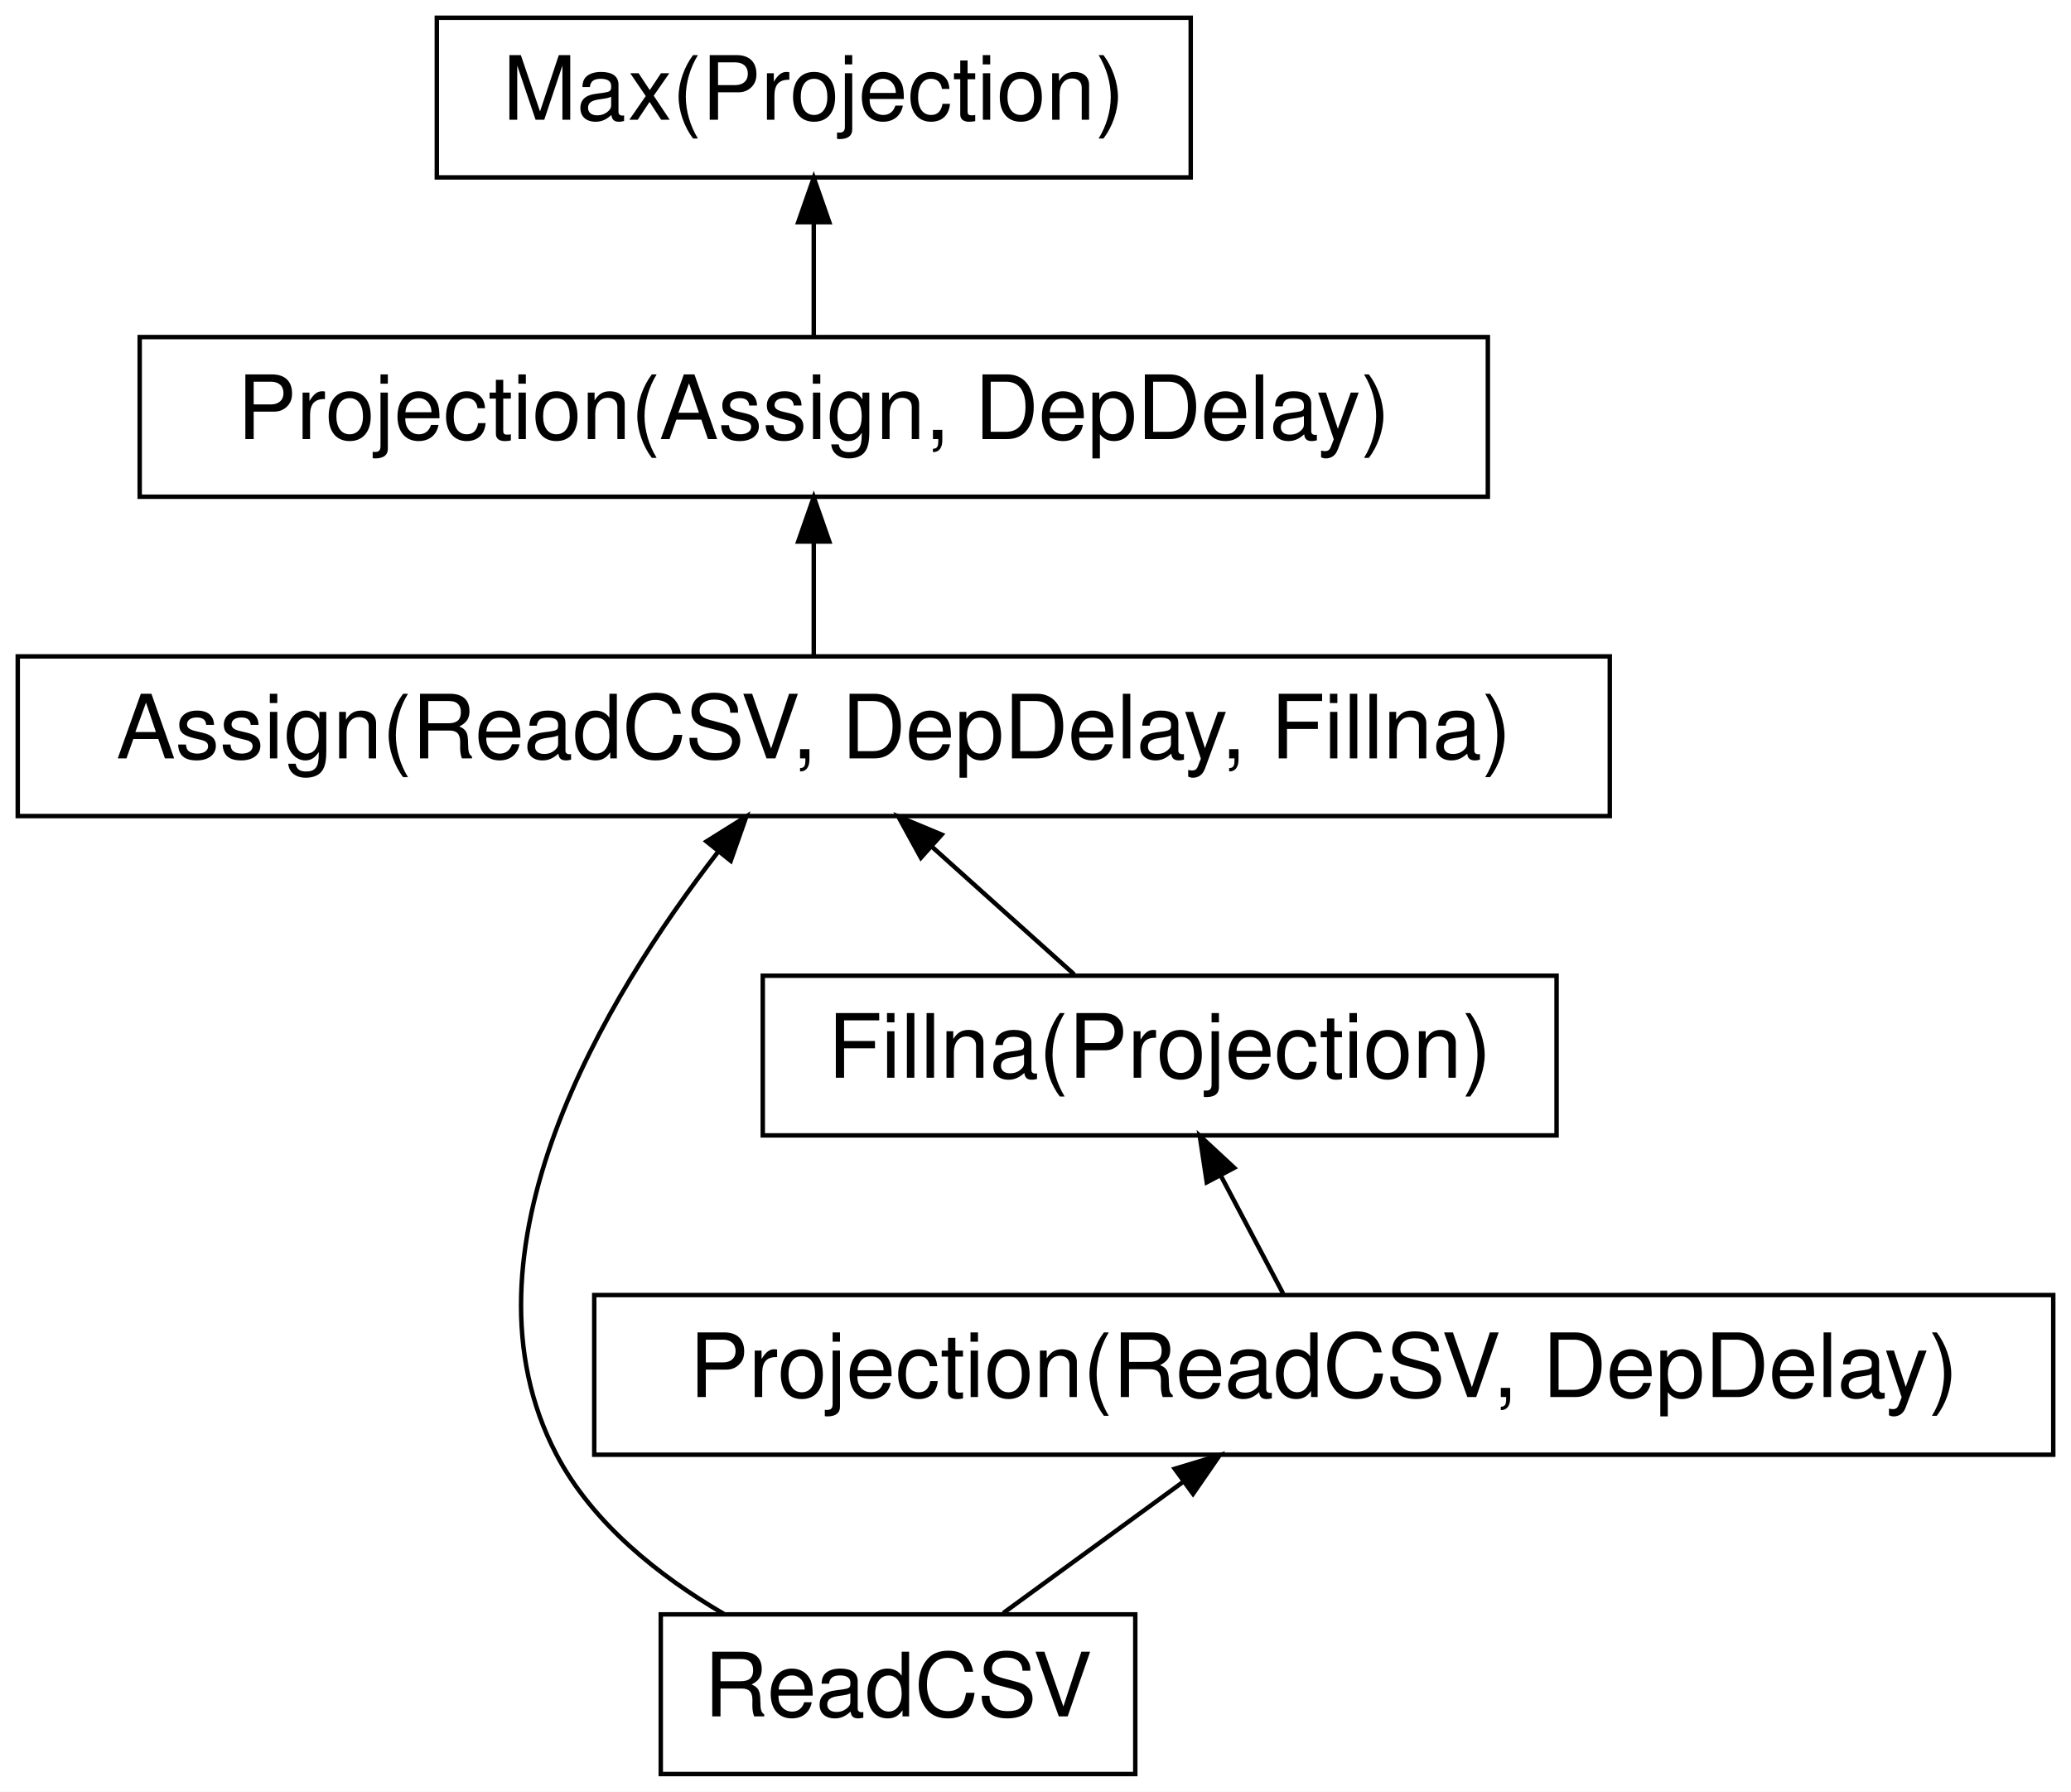
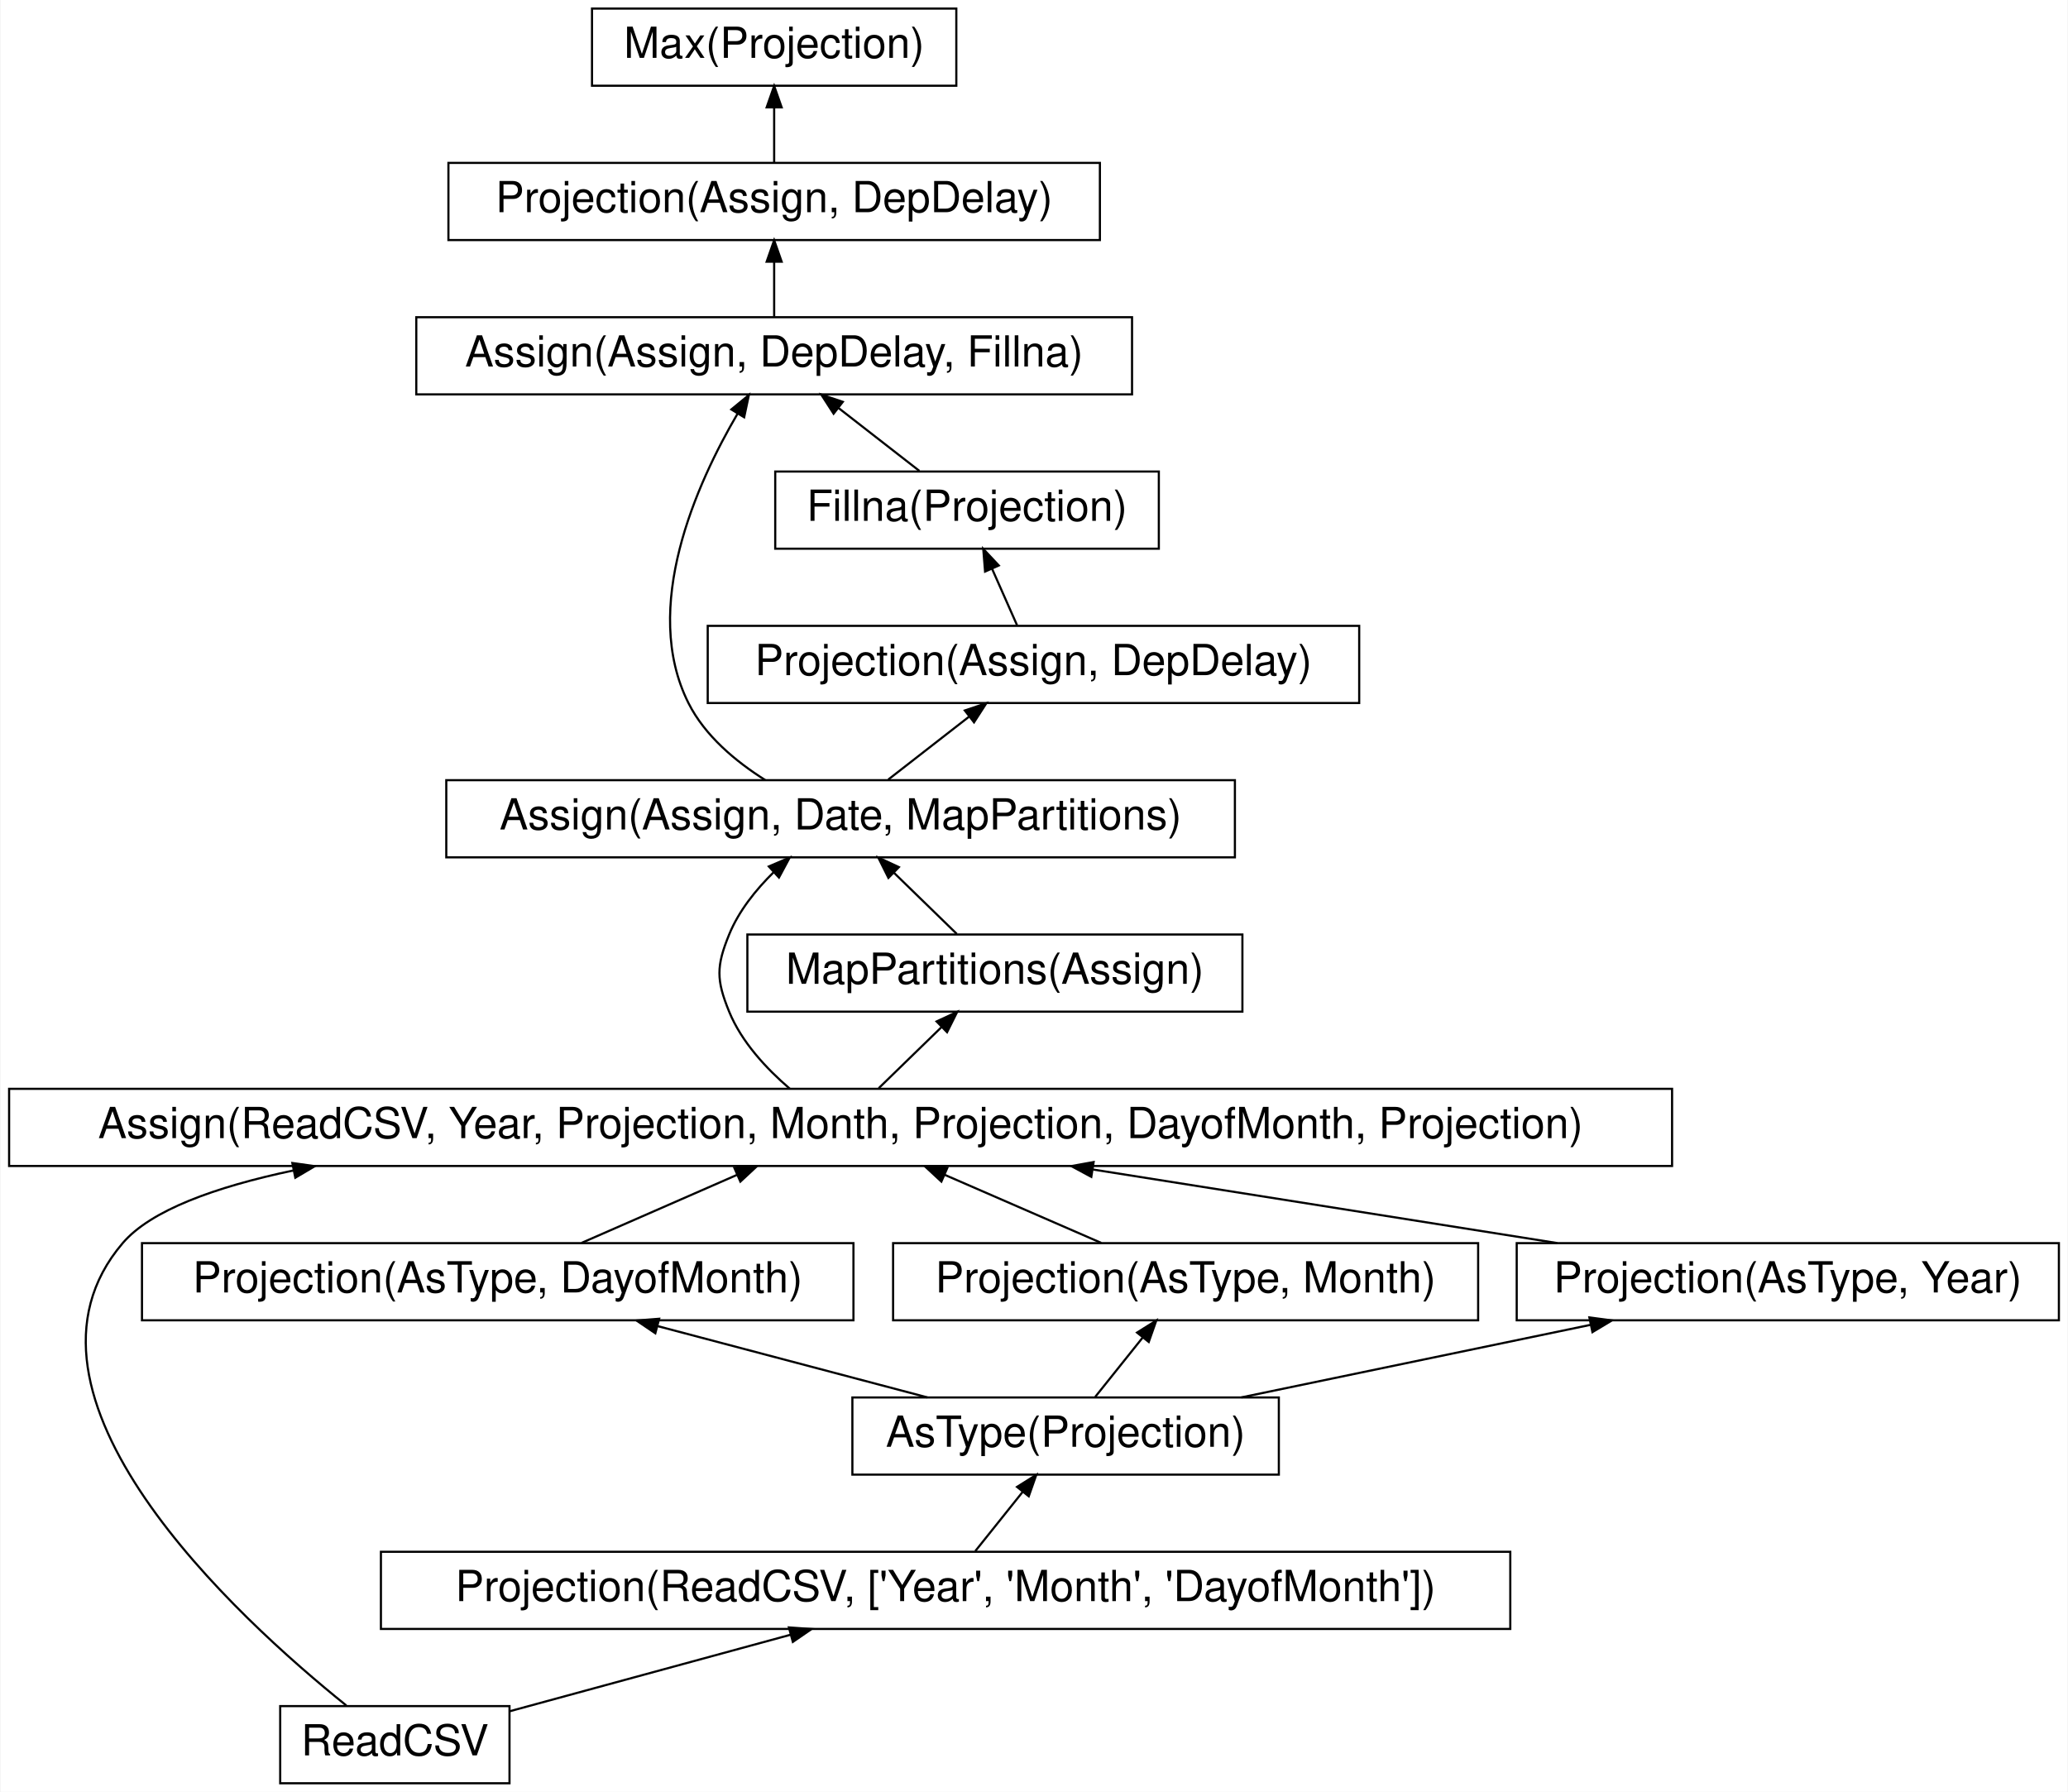
- <svg xmlns="http://www.w3.org/2000/svg" width="467pt" height="404pt" viewBox="0.00 0.00 467.00 404.00">
-   <g id="graph0" class="graph" transform="scale(1 1) rotate(0) translate(4 400)">
-     <polygon fill="white" stroke="transparent" points="-4,4 -4,-400 463,-400 463,4 -4,4" />
+ <svg xmlns="http://www.w3.org/2000/svg" width="965pt" height="836pt" viewBox="0.00 0.00 964.50 836.00">
+   <g id="graph0" class="graph" transform="scale(1 1) rotate(0) translate(4 832)">
+     <polygon fill="white" stroke="transparent" points="-4,4 -4,-832 960.5,-832 960.5,4 -4,4" />
    <g id="node1" class="node">
-       <polygon fill="none" stroke="black" points="264.5,-396 94.5,-396 94.5,-360 264.5,-360 264.5,-396" />
-       <text text-anchor="middle" x="179.5" y="-373" font-family="Helvetica,sans-Serif" font-size="20.00">Max(Projection)</text>
+       <polygon fill="none" stroke="black" points="442,-828 272,-828 272,-792 442,-792 442,-828" />
+       <text text-anchor="middle" x="357" y="-805" font-family="Helvetica,sans-Serif" font-size="20.00">Max(Projection)</text>
    </g>
    <g id="node2" class="node">
-       <polygon fill="none" stroke="black" points="331.5,-324 27.5,-324 27.5,-288 331.5,-288 331.5,-324" />
-       <text text-anchor="middle" x="179.5" y="-301" font-family="Helvetica,sans-Serif" font-size="20.00">Projection(Assign, DepDelay)</text>
+       <polygon fill="none" stroke="black" points="509,-756 205,-756 205,-720 509,-720 509,-756" />
+       <text text-anchor="middle" x="357" y="-733" font-family="Helvetica,sans-Serif" font-size="20.00">Projection(Assign, DepDelay)</text>
    </g>
    <g id="edge1" class="edge">
-       <path fill="none" stroke="black" d="M179.5,-324.3C179.5,-332.02 179.5,-341.29 179.5,-349.89" />
-       <polygon fill="black" stroke="black" points="176,-349.9 179.5,-359.9 183,-349.9 176,-349.9" />
+       <path fill="none" stroke="black" d="M357,-756.3C357,-764.02 357,-773.29 357,-781.89" />
+       <polygon fill="black" stroke="black" points="353.5,-781.9 357,-791.9 360.5,-781.9 353.5,-781.9" />
    </g>
    <g id="node3" class="node">
-       <polygon fill="none" stroke="black" points="359,-252 0,-252 0,-216 359,-216 359,-252" />
-       <text text-anchor="middle" x="179.5" y="-229" font-family="Helvetica,sans-Serif" font-size="20.00">Assign(ReadCSV, DepDelay, Fillna)</text>
+       <polygon fill="none" stroke="black" points="524,-684 190,-684 190,-648 524,-648 524,-684" />
+       <text text-anchor="middle" x="357" y="-661" font-family="Helvetica,sans-Serif" font-size="20.00">Assign(Assign, DepDelay, Fillna)</text>
    </g>
    <g id="edge2" class="edge">
-       <path fill="none" stroke="black" d="M179.5,-252.3C179.5,-260.02 179.5,-269.29 179.5,-277.89" />
-       <polygon fill="black" stroke="black" points="176,-277.9 179.5,-287.9 183,-277.9 176,-277.9" />
+       <path fill="none" stroke="black" d="M357,-684.3C357,-692.02 357,-701.29 357,-709.89" />
+       <polygon fill="black" stroke="black" points="353.5,-709.9 357,-719.9 360.5,-709.9 353.5,-709.9" />
    </g>
    <g id="node4" class="node">
-       <polygon fill="none" stroke="black" points="347,-180 168,-180 168,-144 347,-144 347,-180" />
-       <text text-anchor="middle" x="257.5" y="-157" font-family="Helvetica,sans-Serif" font-size="20.00">Fillna(Projection)</text>
+       <polygon fill="none" stroke="black" points="536.5,-612 357.5,-612 357.5,-576 536.5,-576 536.5,-612" />
+       <text text-anchor="middle" x="447" y="-589" font-family="Helvetica,sans-Serif" font-size="20.00">Fillna(Projection)</text>
+     </g>
+     <g id="edge3" class="edge">
+       <path fill="none" stroke="black" d="M424.75,-612.3C413.42,-621.12 399.47,-631.97 387.18,-641.53" />
+       <polygon fill="black" stroke="black" points="384.74,-638.99 378.99,-647.9 389.03,-644.52 384.74,-638.99" />
+     </g>
+     <g id="node5" class="node">
+       <polygon fill="none" stroke="black" points="630,-540 326,-540 326,-504 630,-504 630,-540" />
+       <text text-anchor="middle" x="478" y="-517" font-family="Helvetica,sans-Serif" font-size="20.00">Projection(Assign, DepDelay)</text>
+     </g>
+     <g id="edge5" class="edge">
+       <path fill="none" stroke="black" d="M470.34,-540.3C466.81,-548.27 462.54,-557.9 458.63,-566.74" />
+       <polygon fill="black" stroke="black" points="455.42,-565.33 454.57,-575.9 461.82,-568.17 455.42,-565.33" />
+     </g>
+     <g id="node6" class="node">
+       <polygon fill="none" stroke="black" points="572,-468 204,-468 204,-432 572,-432 572,-468" />
+       <text text-anchor="middle" x="388" y="-445" font-family="Helvetica,sans-Serif" font-size="20.00">Assign(Assign, Date, MapPartitions)</text>
    </g>
    <g id="edge4" class="edge">
-       <path fill="none" stroke="black" d="M238.22,-180.3C228.58,-188.95 216.77,-199.55 206.27,-208.97" />
-       <polygon fill="black" stroke="black" points="203.66,-206.61 198.56,-215.9 208.34,-211.82 203.66,-206.61" />
-     </g>
-     <g id="node5" class="node">
-       <polygon fill="none" stroke="black" points="459,-108 130,-108 130,-72 459,-72 459,-108" />
-       <text text-anchor="middle" x="294.5" y="-85" font-family="Helvetica,sans-Serif" font-size="20.00">Projection(ReadCSV, DepDelay)</text>
-     </g>
-     <g id="edge5" class="edge">
-       <path fill="none" stroke="black" d="M285.35,-108.3C281.1,-116.36 275.94,-126.11 271.23,-135.02" />
-       <polygon fill="black" stroke="black" points="268.12,-133.42 266.54,-143.9 274.31,-136.69 268.12,-133.42" />
-     </g>
-     <g id="node6" class="node">
-       <polygon fill="none" stroke="black" points="252,-36 145,-36 145,0 252,0 252,-36" />
-       <text text-anchor="middle" x="198.5" y="-13" font-family="Helvetica,sans-Serif" font-size="20.00">ReadCSV</text>
-     </g>
-     <g id="edge3" class="edge">
-       <path fill="none" stroke="black" d="M159.23,-36.1C144.63,-44.63 129.66,-56.49 121.5,-72 97.52,-117.63 132.68,-175.36 157.84,-207.83" />
-       <polygon fill="black" stroke="black" points="155.31,-210.28 164.29,-215.9 160.78,-205.91 155.31,-210.28" />
+       <path fill="none" stroke="black" d="M352.83,-468.06C339.02,-476.75 324.65,-488.74 317,-504 294.7,-548.48 320.71,-606.25 339.99,-639.11" />
+       <polygon fill="black" stroke="black" points="337.02,-640.96 345.2,-647.69 343,-637.32 337.02,-640.96" />
    </g>
    <g id="edge6" class="edge">
-       <path fill="none" stroke="black" d="M222.23,-36.3C234.44,-45.2 249.49,-56.18 262.68,-65.8" />
-       <polygon fill="black" stroke="black" points="260.9,-68.83 271.04,-71.9 265.02,-63.18 260.9,-68.83" />
+       <path fill="none" stroke="black" d="M410.25,-468.3C421.58,-477.12 435.53,-487.97 447.82,-497.53" />
+       <polygon fill="black" stroke="black" points="445.97,-500.52 456.01,-503.9 450.26,-494.99 445.97,-500.52" />
+     </g>
+     <g id="node7" class="node">
+       <polygon fill="none" stroke="black" points="575.5,-396 344.5,-396 344.5,-360 575.5,-360 575.5,-396" />
+       <text text-anchor="middle" x="460" y="-373" font-family="Helvetica,sans-Serif" font-size="20.00">MapPartitions(Assign)</text>
+     </g>
+     <g id="edge8" class="edge">
+       <path fill="none" stroke="black" d="M442.2,-396.3C433.4,-404.86 422.62,-415.34 413,-424.7" />
+       <polygon fill="black" stroke="black" points="410.32,-422.42 405.59,-431.9 415.2,-427.43 410.32,-422.42" />
+     </g>
+     <g id="node8" class="node">
+       <polygon fill="none" stroke="black" points="776,-324 0,-324 0,-288 776,-288 776,-324" />
+       <text text-anchor="middle" x="388" y="-301" font-family="Helvetica,sans-Serif" font-size="20.00">Assign(ReadCSV, Year, Projection, Month, Projection, DayofMonth, Projection)</text>
+     </g>
+     <g id="edge7" class="edge">
+       <path fill="none" stroke="black" d="M364.25,-324.09C353.45,-333.35 341.8,-345.8 336,-360 329.95,-374.81 329.95,-381.19 336,-396 340.49,-406.98 348.47,-416.92 356.85,-425.14" />
+       <polygon fill="black" stroke="black" points="354.51,-427.74 364.25,-431.91 359.24,-422.58 354.51,-427.74" />
+     </g>
+     <g id="edge9" class="edge">
+       <path fill="none" stroke="black" d="M405.8,-324.3C414.6,-332.86 425.38,-343.34 435,-352.7" />
+       <polygon fill="black" stroke="black" points="432.8,-355.43 442.41,-359.9 437.68,-350.42 432.8,-355.43" />
+     </g>
+     <g id="node9" class="node">
+       <polygon fill="none" stroke="black" points="394,-252 62,-252 62,-216 394,-216 394,-252" />
+       <text text-anchor="middle" x="228" y="-229" font-family="Helvetica,sans-Serif" font-size="20.00">Projection(AsType, DayofMonth)</text>
+     </g>
+     <g id="edge12" class="edge">
+       <path fill="none" stroke="black" d="M267.14,-252.12C289.01,-261.69 316.46,-273.7 339.66,-283.85" />
+       <polygon fill="black" stroke="black" points="338.42,-287.13 348.99,-287.93 341.23,-280.72 338.42,-287.13" />
+     </g>
+     <g id="node10" class="node">
+       <polygon fill="none" stroke="black" points="592.5,-180 393.5,-180 393.5,-144 592.5,-144 592.5,-180" />
+       <text text-anchor="middle" x="493" y="-157" font-family="Helvetica,sans-Serif" font-size="20.00">AsType(Projection)</text>
+     </g>
+     <g id="edge14" class="edge">
+       <path fill="none" stroke="black" d="M428.51,-180.03C390.52,-190.07 342.29,-202.81 302.66,-213.28" />
+       <polygon fill="black" stroke="black" points="301.55,-209.95 292.78,-215.89 303.34,-216.72 301.55,-209.95" />
+     </g>
+     <g id="node13" class="node">
+       <polygon fill="none" stroke="black" points="685.5,-252 412.5,-252 412.5,-216 685.5,-216 685.5,-252" />
+       <text text-anchor="middle" x="549" y="-229" font-family="Helvetica,sans-Serif" font-size="20.00">Projection(AsType, Month)</text>
+     </g>
+     <g id="edge17" class="edge">
+       <path fill="none" stroke="black" d="M506.84,-180.3C513.49,-188.61 521.58,-198.72 528.89,-207.86" />
+       <polygon fill="black" stroke="black" points="526.34,-210.27 535.32,-215.9 531.8,-205.9 526.34,-210.27" />
+     </g>
+     <g id="node14" class="node">
+       <polygon fill="none" stroke="black" points="956.5,-252 703.5,-252 703.5,-216 956.5,-216 956.5,-252" />
+       <text text-anchor="middle" x="830" y="-229" font-family="Helvetica,sans-Serif" font-size="20.00">Projection(AsType, Year)</text>
+     </g>
+     <g id="edge18" class="edge">
+       <path fill="none" stroke="black" d="M575.01,-180.03C624.23,-190.26 686.97,-203.29 737.9,-213.87" />
+       <polygon fill="black" stroke="black" points="737.41,-217.34 747.92,-215.95 738.84,-210.49 737.41,-217.34" />
+     </g>
+     <g id="node11" class="node">
+       <polygon fill="none" stroke="black" points="700.5,-108 173.5,-108 173.5,-72 700.5,-72 700.5,-108" />
+       <text text-anchor="middle" x="437" y="-85" font-family="Helvetica,sans-Serif" font-size="20.00">Projection(ReadCSV, ['Year', 'Month', 'DayofMonth'])</text>
+     </g>
+     <g id="edge15" class="edge">
+       <path fill="none" stroke="black" d="M450.84,-108.3C457.49,-116.61 465.58,-126.72 472.89,-135.86" />
+       <polygon fill="black" stroke="black" points="470.34,-138.27 479.32,-143.9 475.8,-133.9 470.34,-138.27" />
+     </g>
+     <g id="node12" class="node">
+       <polygon fill="none" stroke="black" points="233.5,-36 126.5,-36 126.5,0 233.5,0 233.5,-36" />
+       <text text-anchor="middle" x="180" y="-13" font-family="Helvetica,sans-Serif" font-size="20.00">ReadCSV</text>
+     </g>
+     <g id="edge13" class="edge">
+       <path fill="none" stroke="black" d="M157.36,-36.28C106.57,-77.08 -7.44,-181.24 53,-252 66.03,-267.26 95.87,-278.15 132.65,-285.91" />
+       <polygon fill="black" stroke="black" points="132.17,-289.39 142.67,-287.92 133.55,-282.53 132.17,-289.39" />
+     </g>
+     <g id="edge16" class="edge">
+       <path fill="none" stroke="black" d="M233.56,-33.59C271.56,-43.94 322.99,-57.95 364.64,-69.29" />
+       <polygon fill="black" stroke="black" points="363.88,-72.71 374.45,-71.96 365.72,-65.96 363.88,-72.71" />
+     </g>
+     <g id="edge10" class="edge">
+       <path fill="none" stroke="black" d="M509.61,-252.12C487.61,-261.69 459.99,-273.7 436.64,-283.85" />
+       <polygon fill="black" stroke="black" points="435.03,-280.73 427.26,-287.93 437.82,-287.15 435.03,-280.73" />
+     </g>
+     <g id="edge11" class="edge">
+       <path fill="none" stroke="black" d="M722.44,-252.03C656.94,-262.41 573.19,-275.67 505.89,-286.33" />
+       <polygon fill="black" stroke="black" points="504.99,-282.93 495.66,-287.95 506.08,-289.84 504.99,-282.93" />
    </g>
  </g>
</svg>
